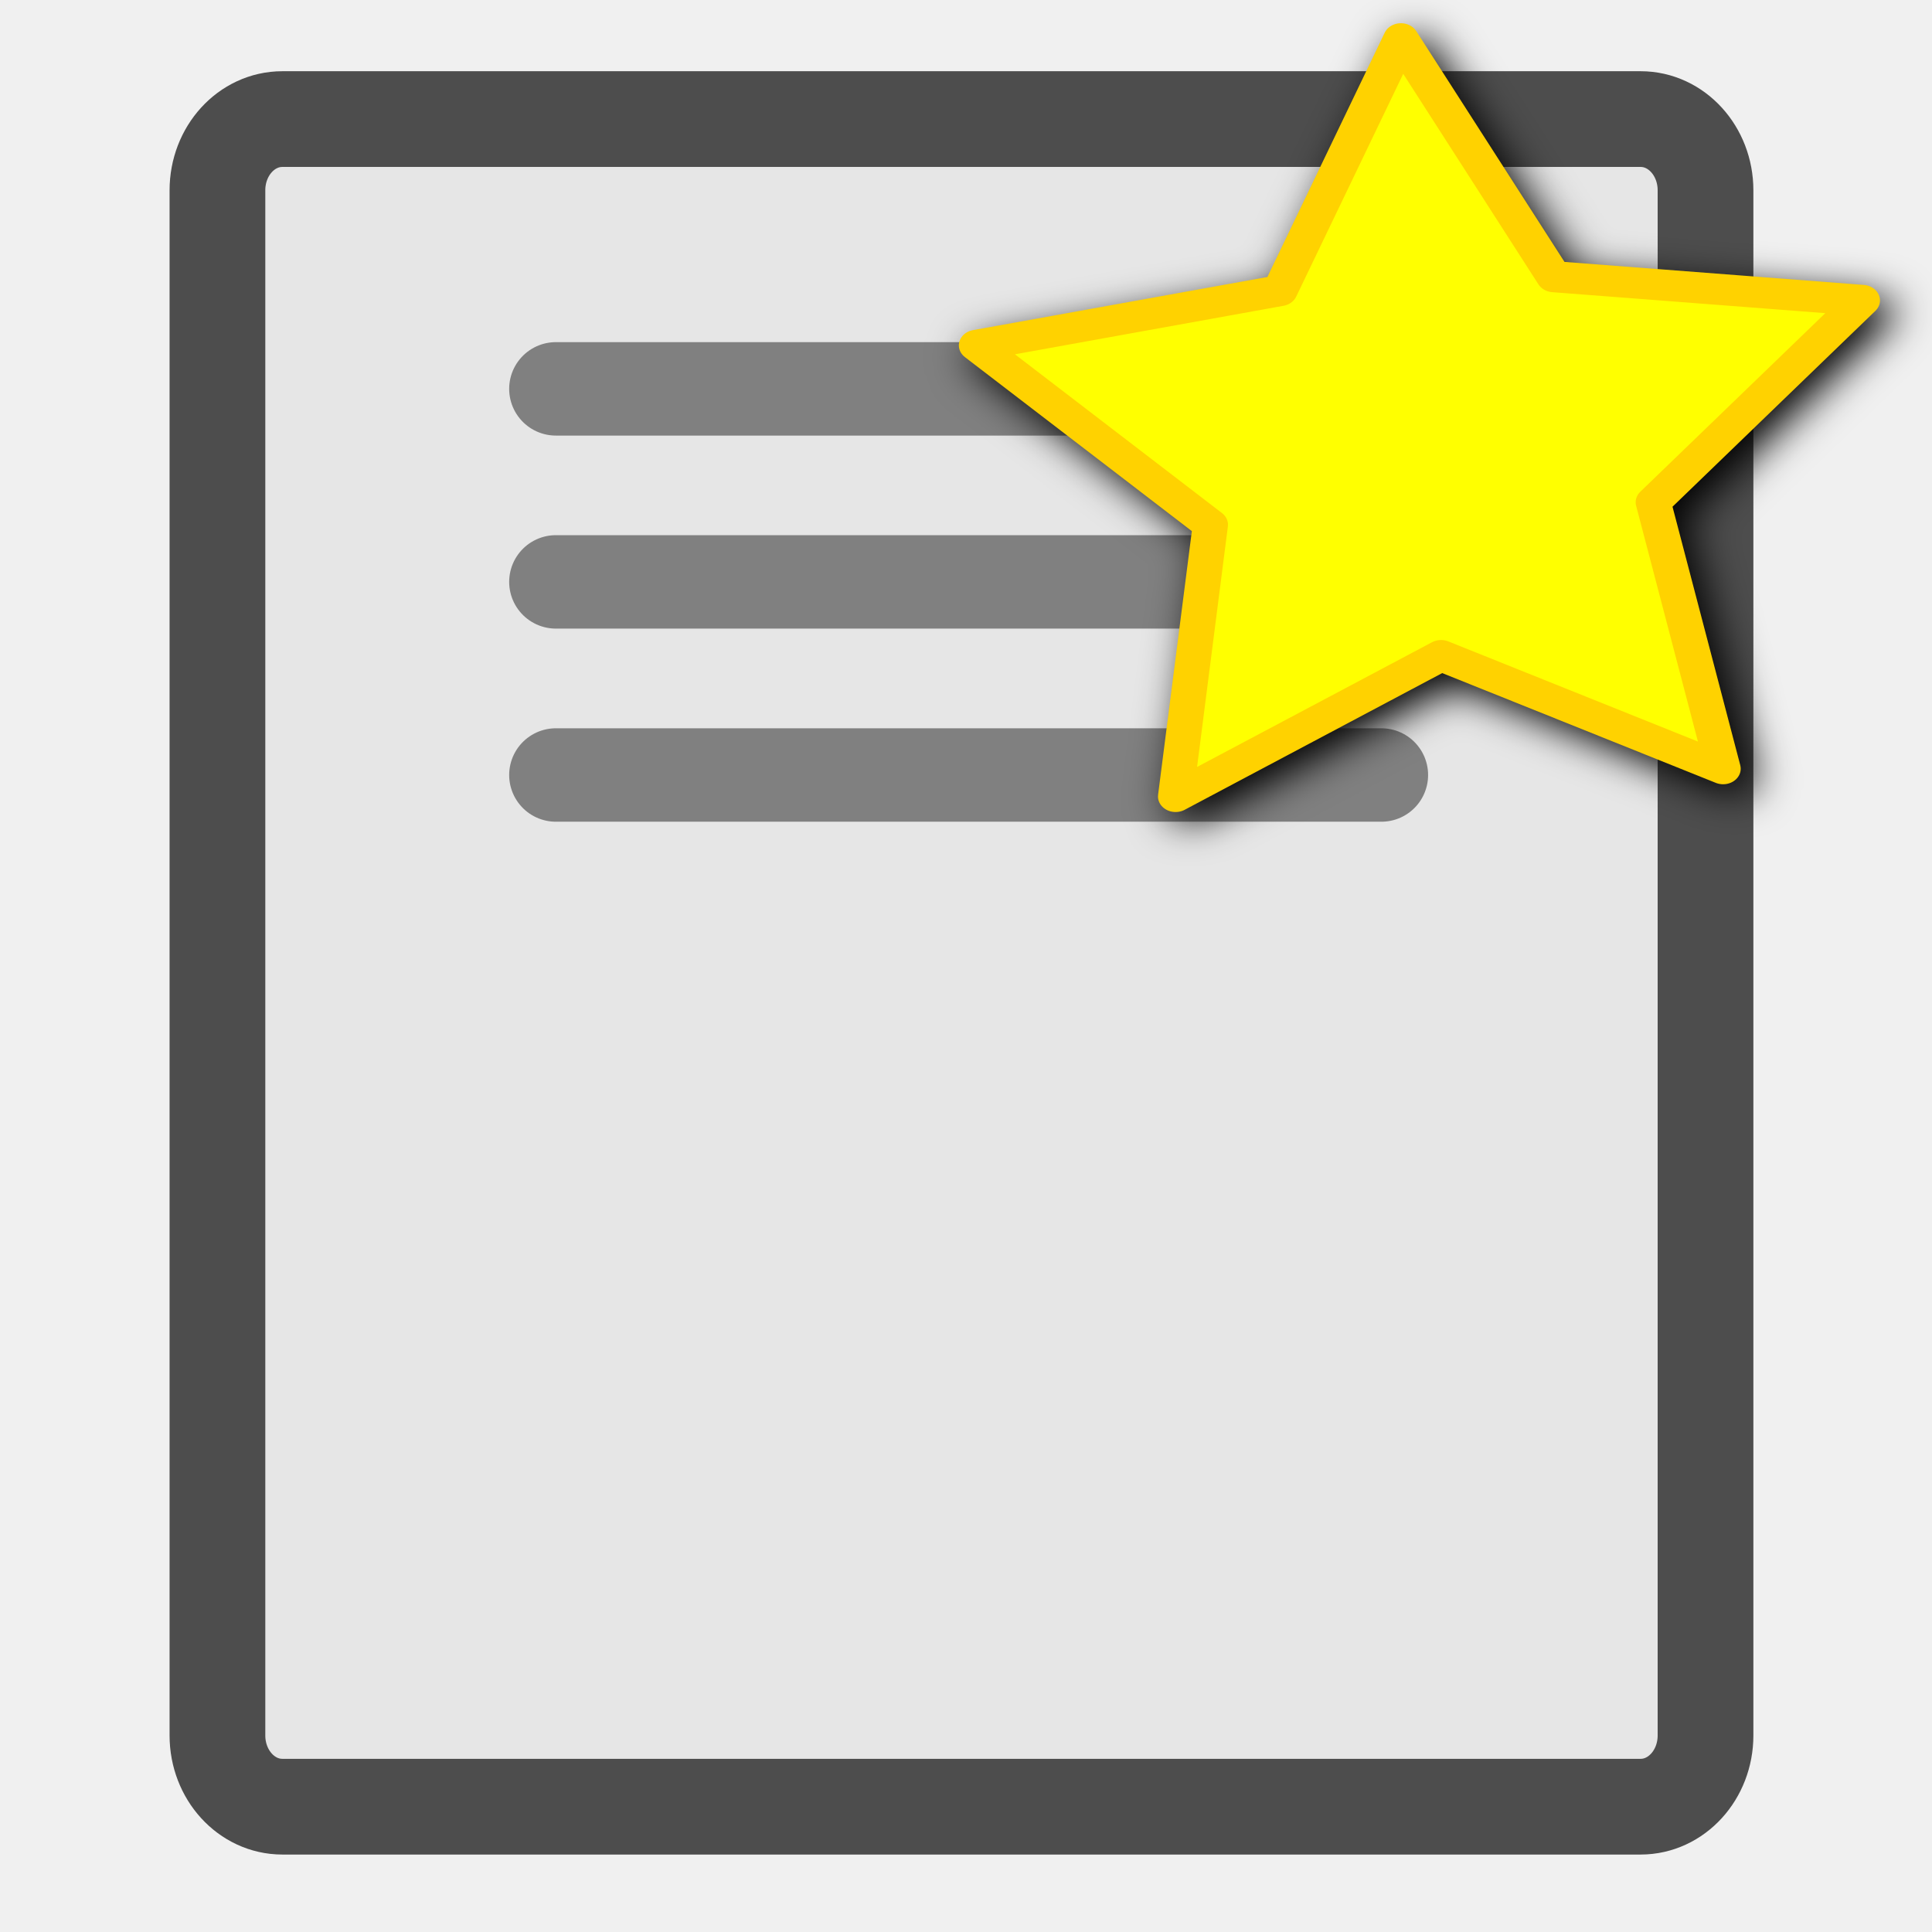
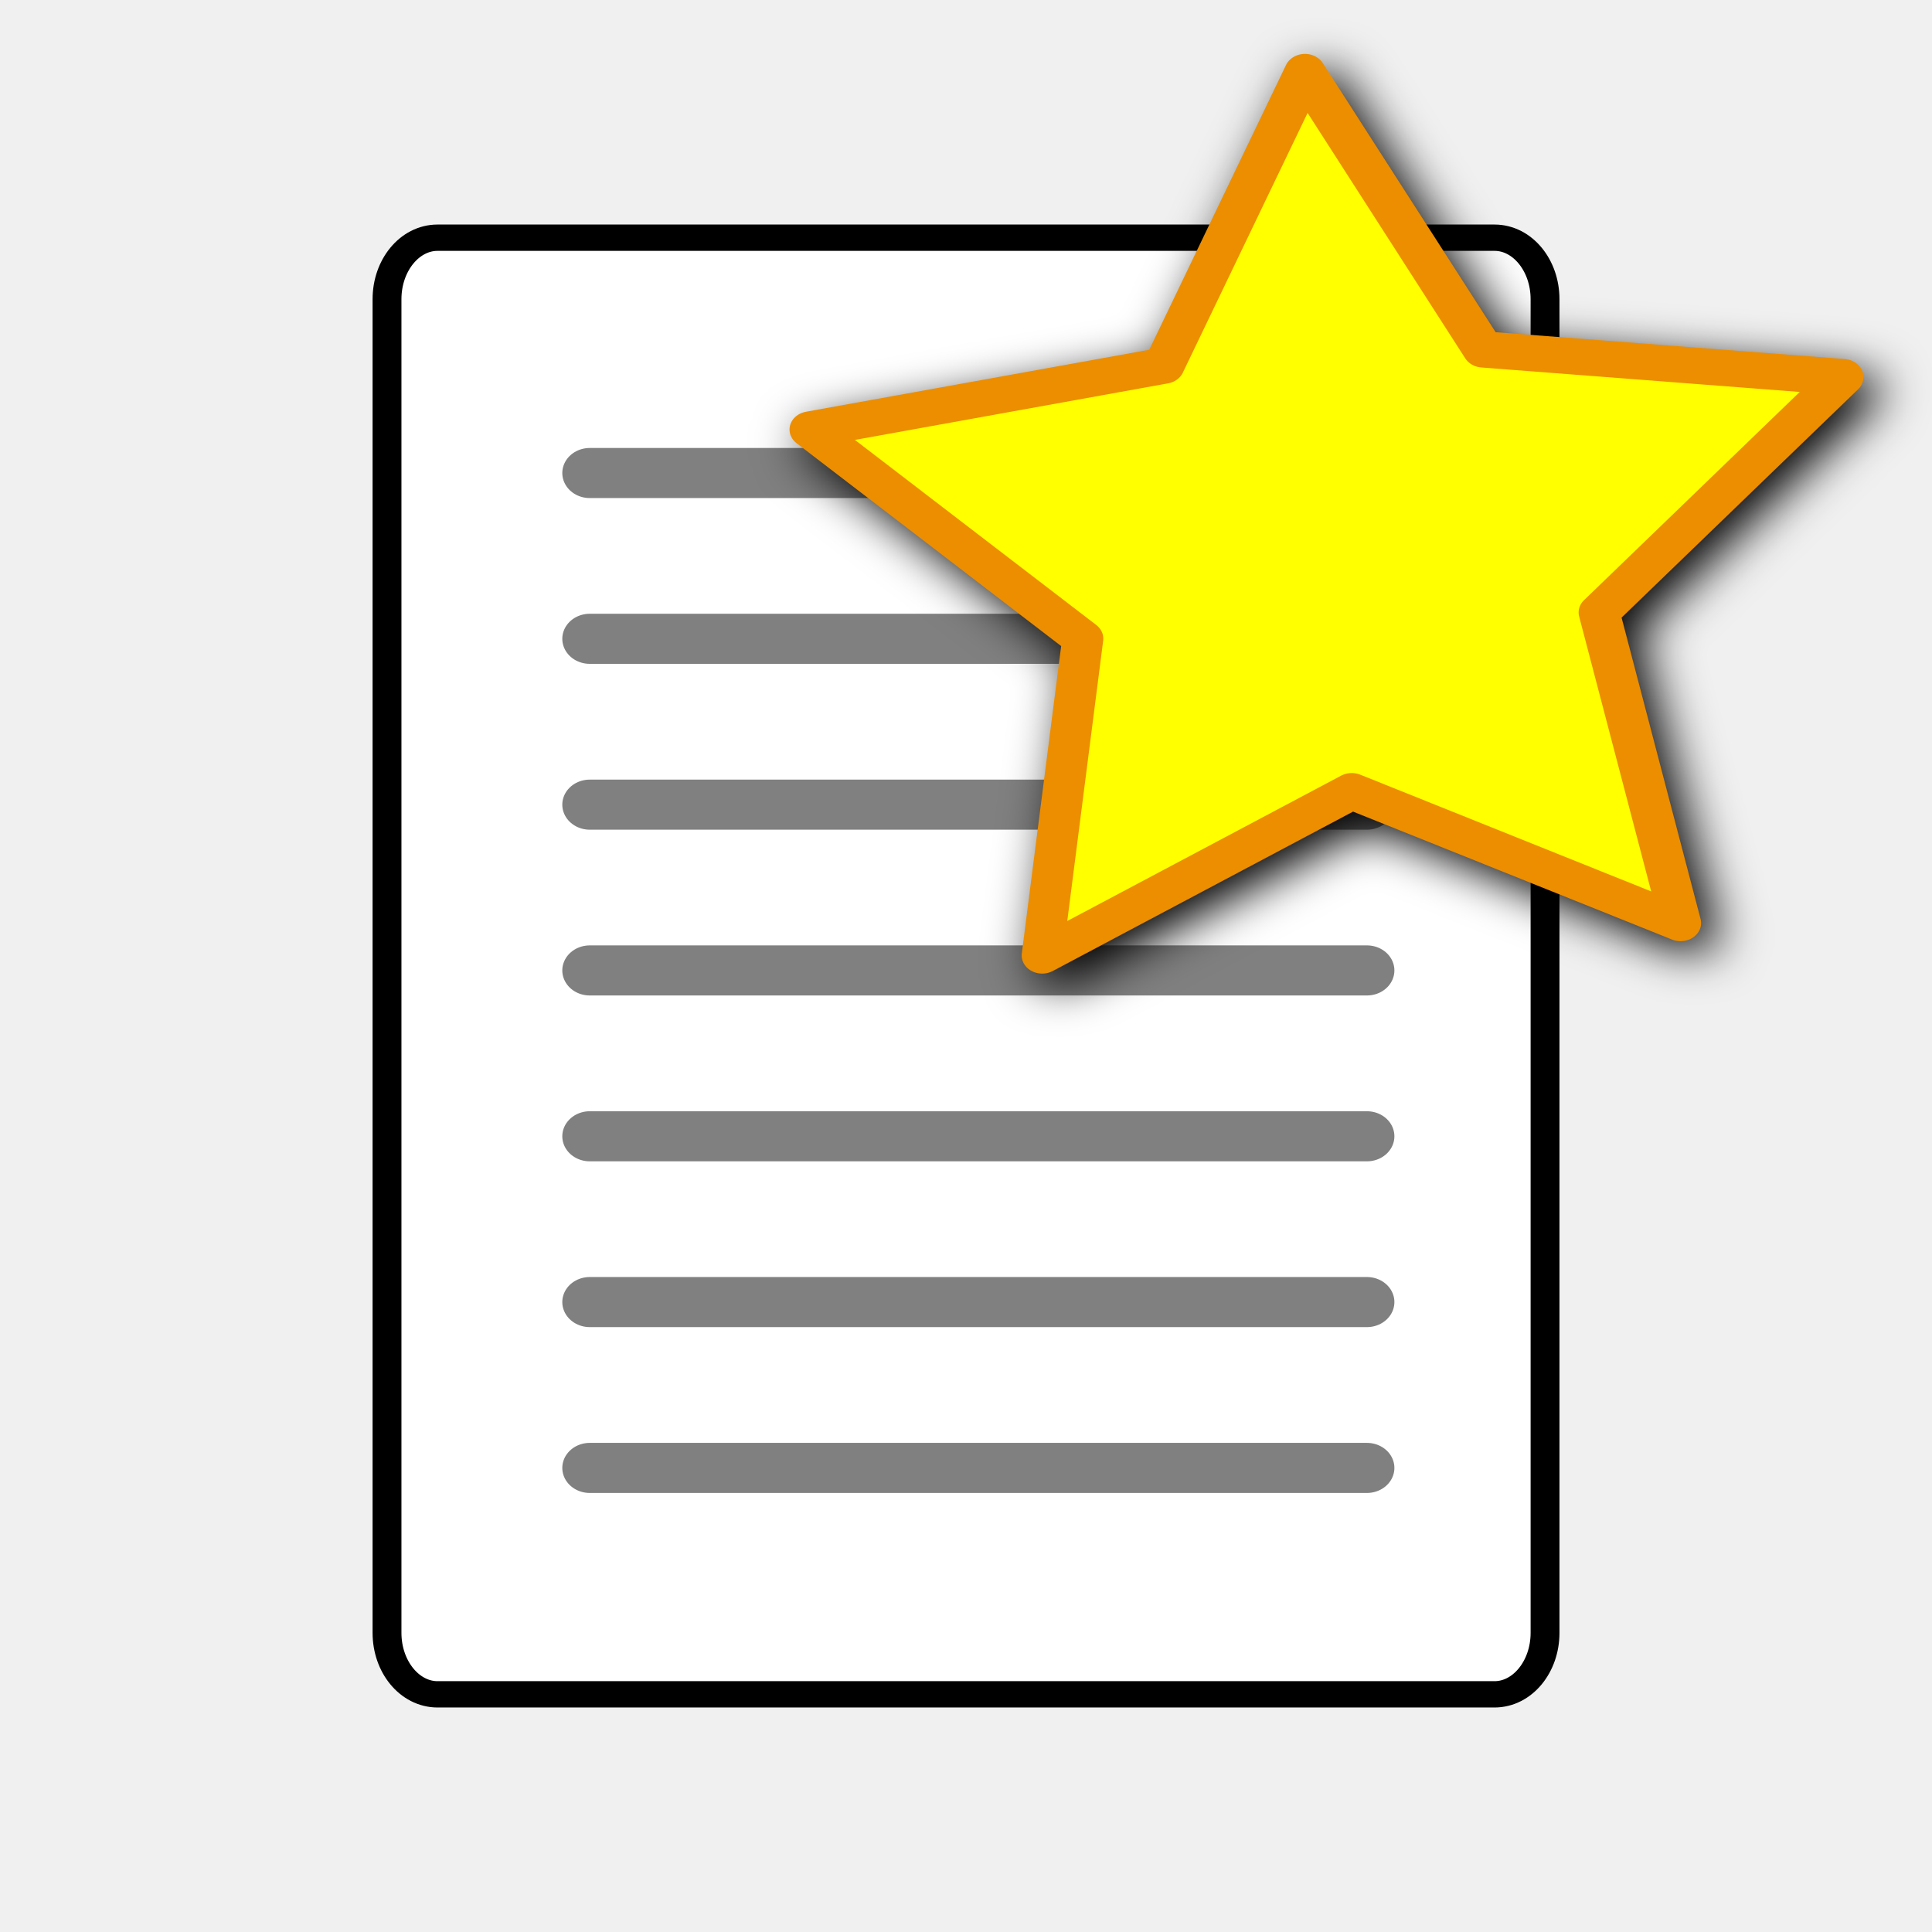
<svg xmlns="http://www.w3.org/2000/svg" id="svg2" version="1.1" width="22" height="22">
  <defs id="defs6">
    <linearGradient id="linearGradient3803">
      <stop style="stop-color:#ffff00;stop-opacity:1;" offset="0" id="stop3805" />
      <stop style="stop-color:#ffd800;stop-opacity:1;" offset="1" id="stop3807" />
    </linearGradient>
    <marker orient="auto" refY="0.0" refX="0.0" id="Arrow1Lstart" style="overflow:visible">
      <path id="path3824" d="M 0.0,0.0 L 5.0,-5.0 L -12.5,0.0 L 5.0,5.0 L 0.0,0.0 z " style="fill-rule:evenodd;stroke:#000000;stroke-width:1.0pt" transform="scale(0.8) translate(12.5,0)" />
    </marker>
    <filter id="filter8761">
      <feGaussianBlur stdDeviation="0.373" id="feGaussianBlur8763" />
    </filter>
  </defs>
-   <rect style="fill:#e6e6e6;stroke:#4d4d4d;stroke-width:1.09;stroke-linecap:round;stroke-linejoin:miter;stroke-miterlimit:4;stroke-opacity:1;stroke-dasharray:none" id="rect2987" width="16.945" height="19.217" x="2.476" y="1.356" rx="0.739" ry="0.811" />
-   <path style="fill:none;stroke:#808080;stroke-width:1.064px;stroke-linecap:round;stroke-linejoin:miter;stroke-opacity:1" d="m 6.33,4.428 9.4,0" id="path3759" />
-   <path id="path3761" d="m 6.33,6.626 9.4,0" style="fill:none;stroke:#808080;stroke-width:1.064px;stroke-linecap:round;stroke-linejoin:miter;stroke-opacity:1" />
-   <path style="fill:none;stroke:#808080;stroke-width:1.064px;stroke-linecap:round;stroke-linejoin:miter;stroke-opacity:1" d="m 6.33,8.825 9.4,0" id="path3763" />
-   <path style="fill:#000000;fill-opacity:1;stroke:#000000;stroke-width:0.6;stroke-linecap:round;stroke-linejoin:round;stroke-miterlimit:3.9;stroke-opacity:1;stroke-dasharray:none;filter:url(#filter8761)" id="path3025" d="M 19.11,5.5 14.304,3.316 9.78,6.036 10.373,0.791 6.387,-2.671 l 5.172,-1.058 2.061,-4.86 2.604,4.592 5.259,0.458 -3.563,3.896 z" transform="matrix(0.6682451,0,0,0.5899606,6.999458,5.640533)" />
-   <path transform="matrix(0.6682451,0,0,0.5899606,6.851145,5.5087)" d="M 19.11,5.5 14.304,3.316 9.78,6.036 10.373,0.791 6.387,-2.671 l 5.172,-1.058 2.061,-4.86 2.604,4.592 5.259,0.458 -3.563,3.896 z" id="path8245" style="fill:#ffff00;fill-opacity:1;stroke:#ffd200;stroke-width:0.6;stroke-linecap:round;stroke-linejoin:round;stroke-miterlimit:3.9;stroke-opacity:1;stroke-dasharray:none" />
+   <g transform="matrix(0.941498,0,0,0.858847,0.7558658,1.583388)" id="g3903">
+     <rect style="fill:#ffffff;stroke:#000000;stroke-width:0.349;stroke-linecap:round;stroke-linejoin:miter;stroke-miterlimit:4;stroke-opacity:1;stroke-dasharray:none" id="rect2987" width="14.006" height="19.313" x="3.878" y="1.308" rx="0.611" ry="0.815" />
+     <path style="fill:none;stroke:#808080;stroke-width:0.664;stroke-linecap:round;stroke-linejoin:miter;stroke-miterlimit:4;stroke-opacity:1;stroke-dasharray:none" d="m 6.33,4.428 9.4,0" id="path3759" />
+     <path id="path3761" d="m 6.33,6.626 9.4,0" style="fill:none;stroke:#808080;stroke-width:0.664;stroke-linecap:round;stroke-linejoin:miter;stroke-miterlimit:4;stroke-opacity:1;stroke-dasharray:none" />
+     <path style="fill:none;stroke:#808080;stroke-width:0.664;stroke-linecap:round;stroke-linejoin:miter;stroke-miterlimit:4;stroke-opacity:1;stroke-dasharray:none" d="m 6.33,8.825 9.4,0" id="path3763" />
+     <path id="path3765" d="m 6.33,11.023 9.4,0" style="fill:none;stroke:#808080;stroke-width:0.664;stroke-linecap:round;stroke-linejoin:miter;stroke-miterlimit:4;stroke-opacity:1;stroke-dasharray:none" />
+     <path style="fill:none;stroke:#808080;stroke-width:0.664;stroke-linecap:round;stroke-linejoin:miter;stroke-miterlimit:4;stroke-opacity:1;stroke-dasharray:none" d="m 6.33,13.222 9.4,0" id="path3767" />
+     <path id="path3769" d="m 6.33,15.42 9.4,0" style="fill:none;stroke:#808080;stroke-width:0.664;stroke-linecap:round;stroke-linejoin:miter;stroke-miterlimit:4;stroke-opacity:1;stroke-dasharray:none" />
+     <path style="fill:none;stroke:#808080;stroke-width:0.664;stroke-linecap:round;stroke-linejoin:miter;stroke-miterlimit:4;stroke-opacity:1;stroke-dasharray:none" d="m 6.33,17.619 9.4,0" id="path3771" />
+   </g>
+   <g id="g4100" transform="matrix(1.165919,0,0,1.165919,-3.739944,0.3055386)">
+     <path transform="matrix(0.6682451,0,0,0.5899606,6.999458,5.640533)" d="M 19.11,5.5 14.304,3.316 9.78,6.036 10.373,0.791 6.387,-2.671 l 5.172,-1.058 2.061,-4.86 2.604,4.592 5.259,0.458 -3.563,3.896 z" id="path3025" style="fill:#000000;fill-opacity:1;stroke:#000000;stroke-width:0.6;stroke-linecap:round;stroke-linejoin:round;stroke-miterlimit:3.9;stroke-opacity:1;stroke-dasharray:none;filter:url(#filter8761)" />
+     <path style="fill:#ffff00;fill-opacity:1;stroke:#ec8e00;stroke-width:0.6;stroke-linecap:round;stroke-linejoin:round;stroke-miterlimit:3.9;stroke-opacity:1;stroke-dasharray:none" id="path8245" d="M 19.11,5.5 14.304,3.316 9.78,6.036 10.373,0.791 6.387,-2.671 l 5.172,-1.058 2.061,-4.86 2.604,4.592 5.259,0.458 -3.563,3.896 z" transform="matrix(0.6682451,0,0,0.5899606,6.851145,5.5087)" />
+   </g>
</svg>
